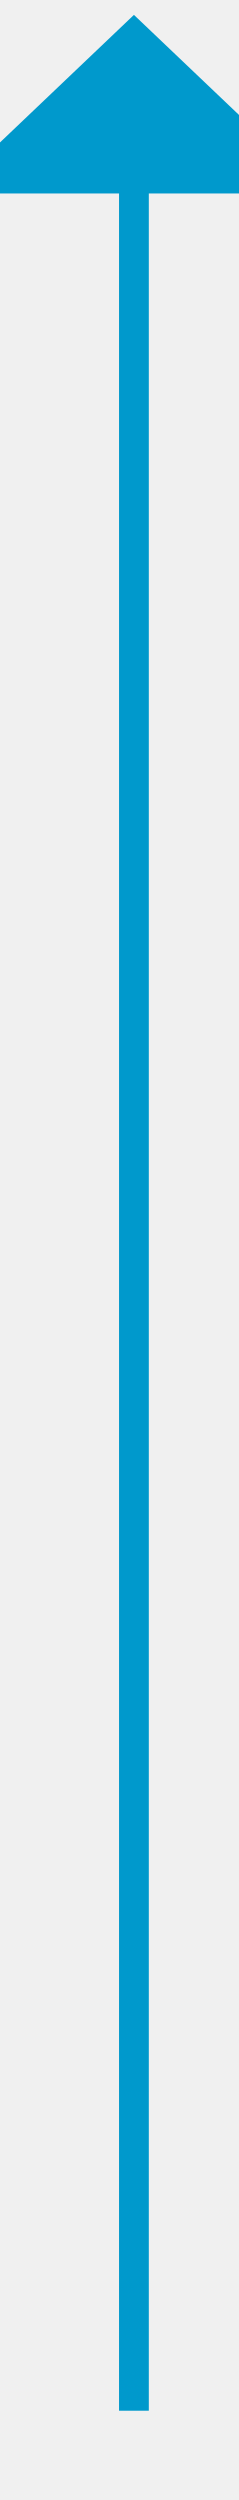
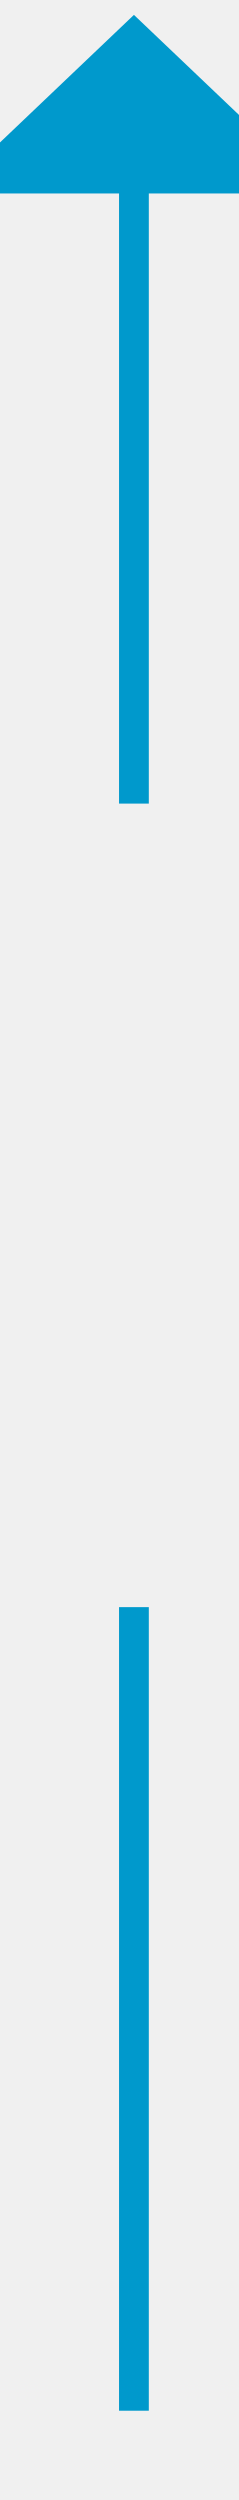
- <svg xmlns="http://www.w3.org/2000/svg" version="1.1" width="8px" height="84px" viewBox="521 733  8 84">
-   <path d="M 531.8 739.5  L 525.5 733.5  L 519.2 739.5  L 531.8 739.5  Z " fill-rule="nonzero" fill="#0099cc" stroke="none" />
-   <rect fill-rule="evenodd" fill="#0099cc" stroke="none" x="525" y="738.5" width="1" height="75.5" />
-   <path d="" stroke-width="1" stroke="#0099cc" fill="none" />
+ <svg xmlns="http://www.w3.org/2000/svg" version="1.1" width="8px" height="84px" viewBox="521 593  8 84">
+   <defs>
+     <mask fill="white" id="clip184">
+       <path d="M 508.5 620  L 541.5 620  L 541.5 647  L 508.5 647  Z M 508.5 593  L 541.5 593  L 541.5 680  L 508.5 680  Z " fill-rule="evenodd" />
+     </mask>
+   </defs>
+   <path d="M 531.8 599.5  L 525.5 593.5  L 519.2 599.5  L 531.8 599.5  Z " fill-rule="nonzero" fill="#0099cc" stroke="none" mask="url(#clip184)" />
+   <rect fill-rule="evenodd" fill="#0099cc" stroke="none" x="525" y="598.5" width="1" height="75.5" mask="url(#clip184)" />
+   <path d="" stroke-width="1" stroke="#0099cc" fill="none" mask="url(#clip184)" />
</svg>
